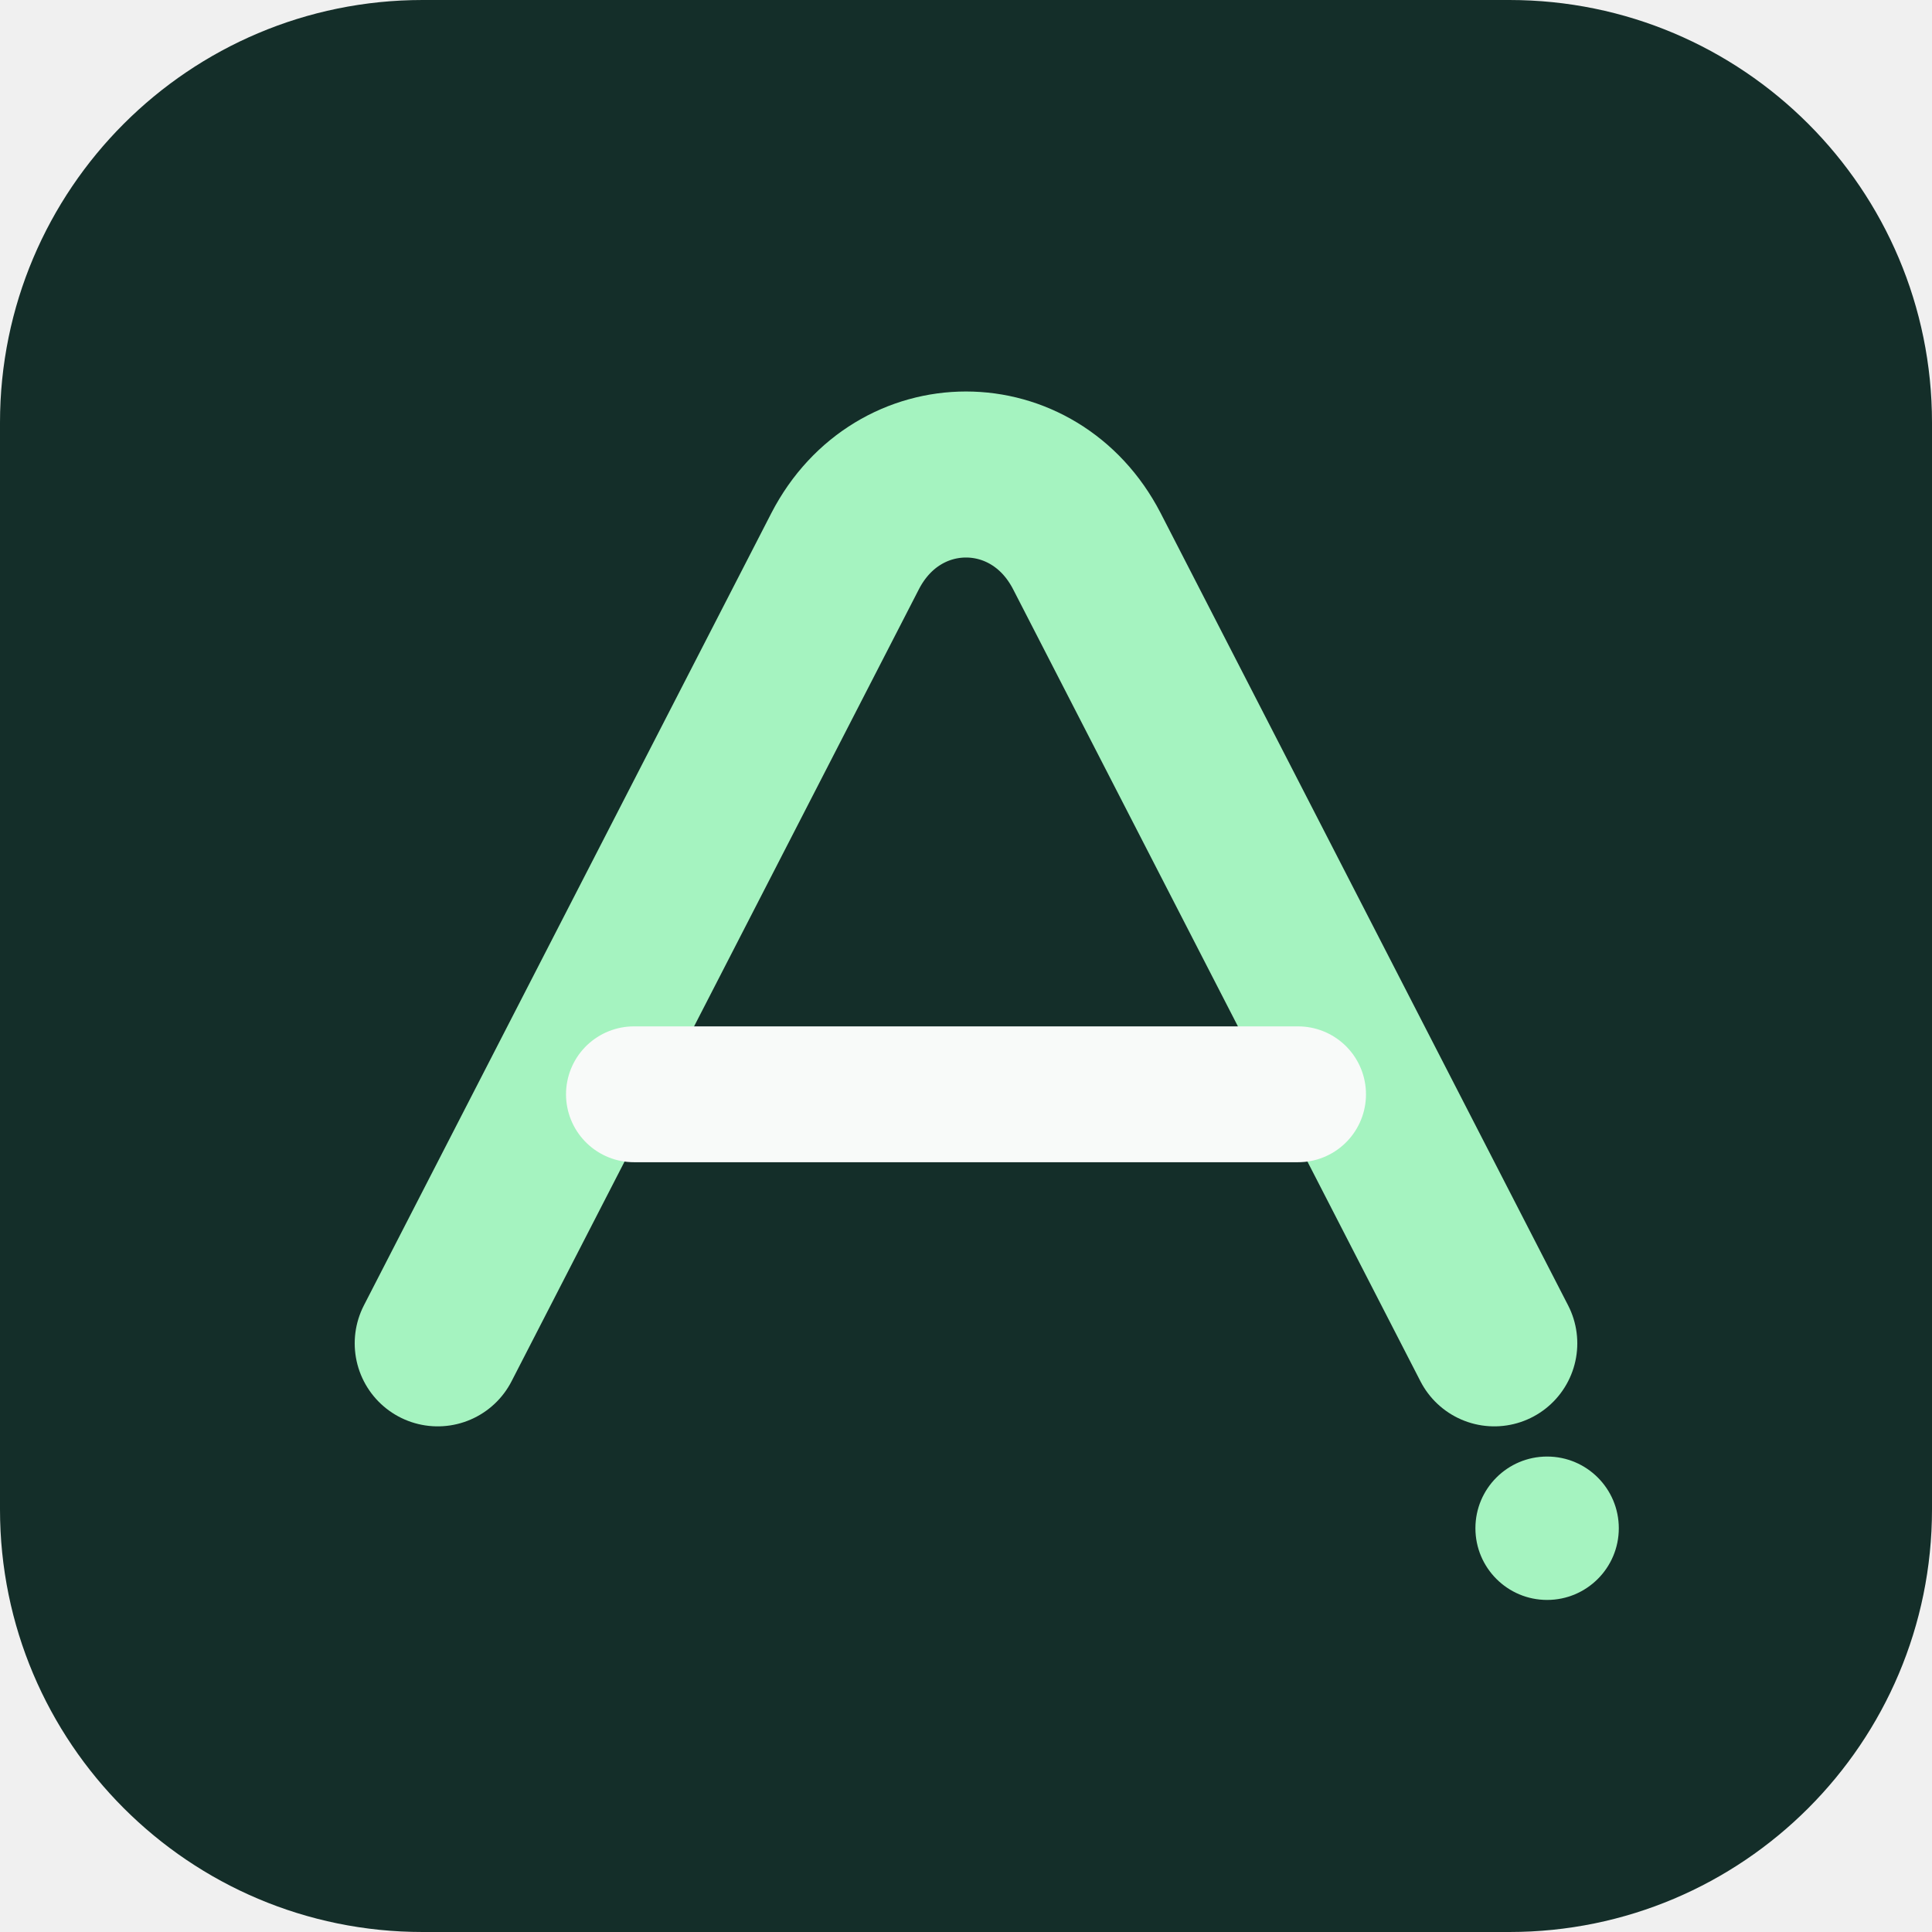
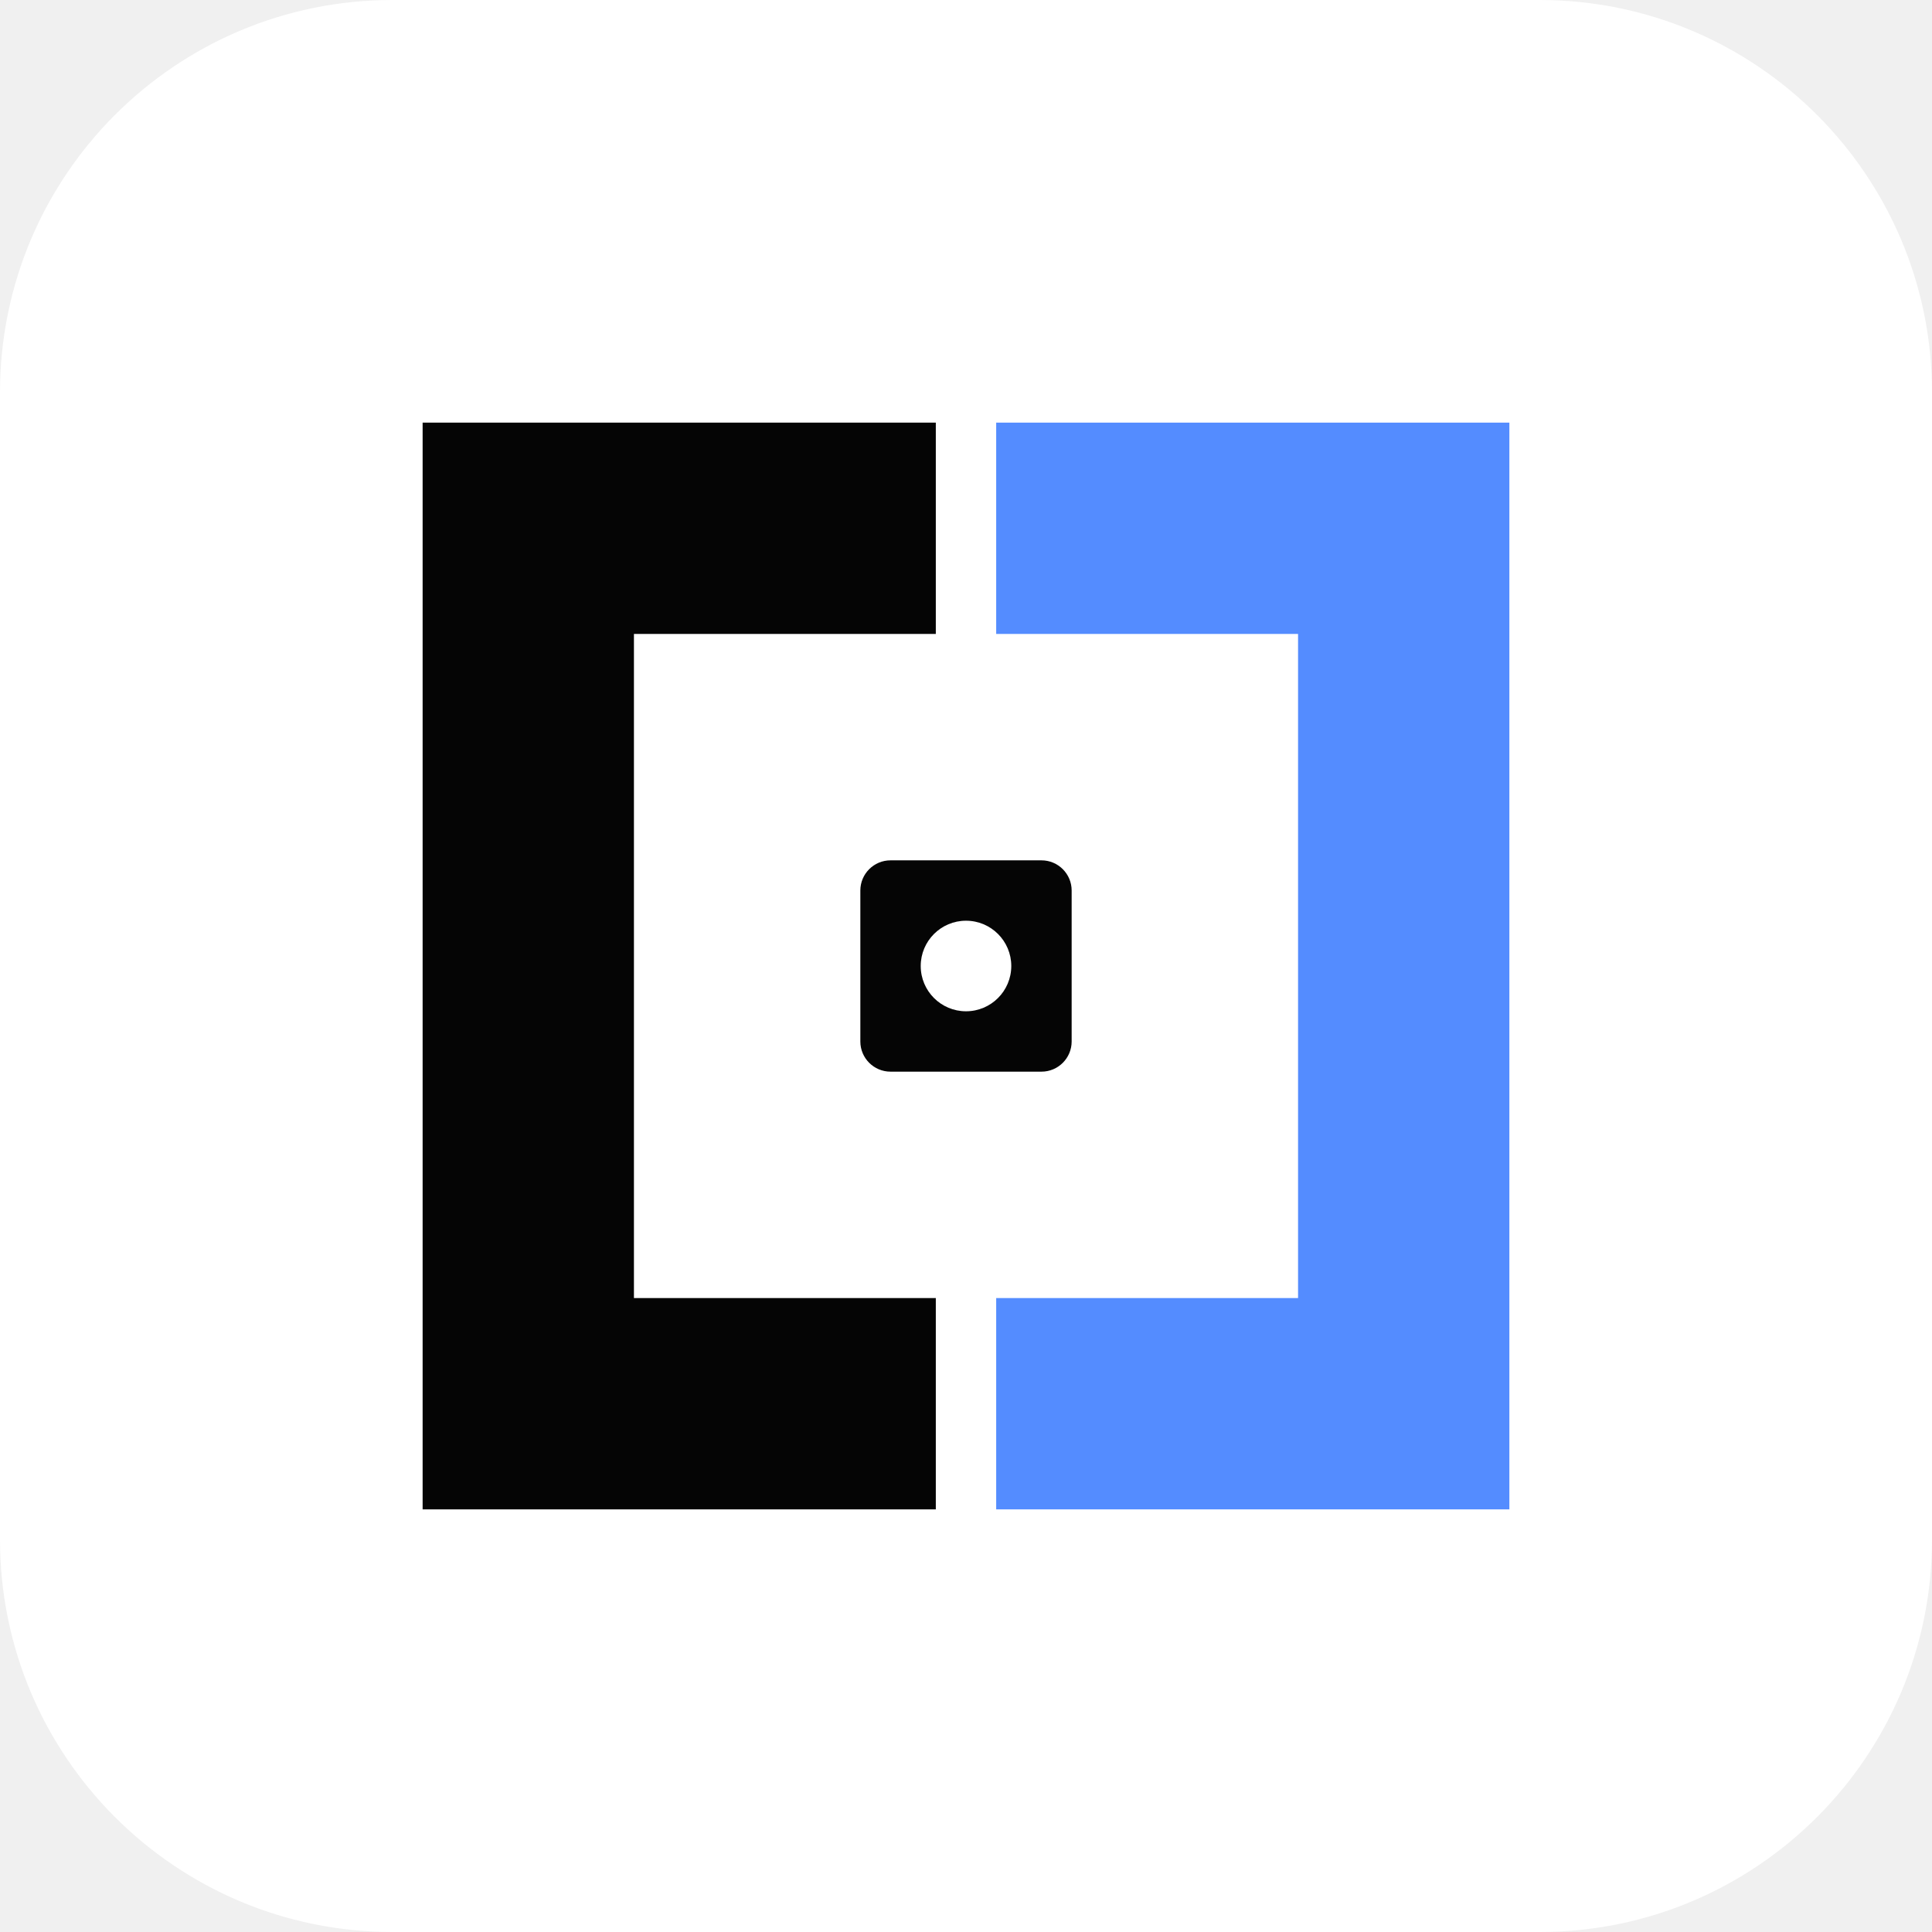
- <svg xmlns="http://www.w3.org/2000/svg" viewBox="0 0 512 512" role="img" aria-label="ABOT">
-   <rect width="512" height="512" rx="112" fill="#142E29" />
-   <path d="M116 356L224 146c14-27 50-27 64 0l108 210" fill="none" stroke="#A5F3C0" stroke-width="44" stroke-linecap="round" stroke-linejoin="round" />
-   <path d="M168 290h176" fill="none" stroke="#F8FAF9" stroke-width="36" stroke-linecap="round" />
-   <circle cx="410" cy="405" r="19" fill="#A5F3C0" />
+ <svg xmlns="http://www.w3.org/2000/svg" viewBox="0 0 512 512" role="img" aria-label="ABOT Bridge Pulse">
+   <rect width="512" height="512" rx="104" fill="#FFFFFF" />
+   <g transform="translate(112 112) scale(2)">
+     <path fill="#050505" d="M0 0h68v28H28v88h40v28H0z" />
+     <path fill="#548CFF" d="M144 0H76v28h40v88H76v28h68z" />
+     <rect x="58" y="58" width="28" height="28" rx="4" fill="#050505" />
+     <circle cx="72" cy="72" r="6" fill="#FFFFFF" />
+   </g>
</svg>
